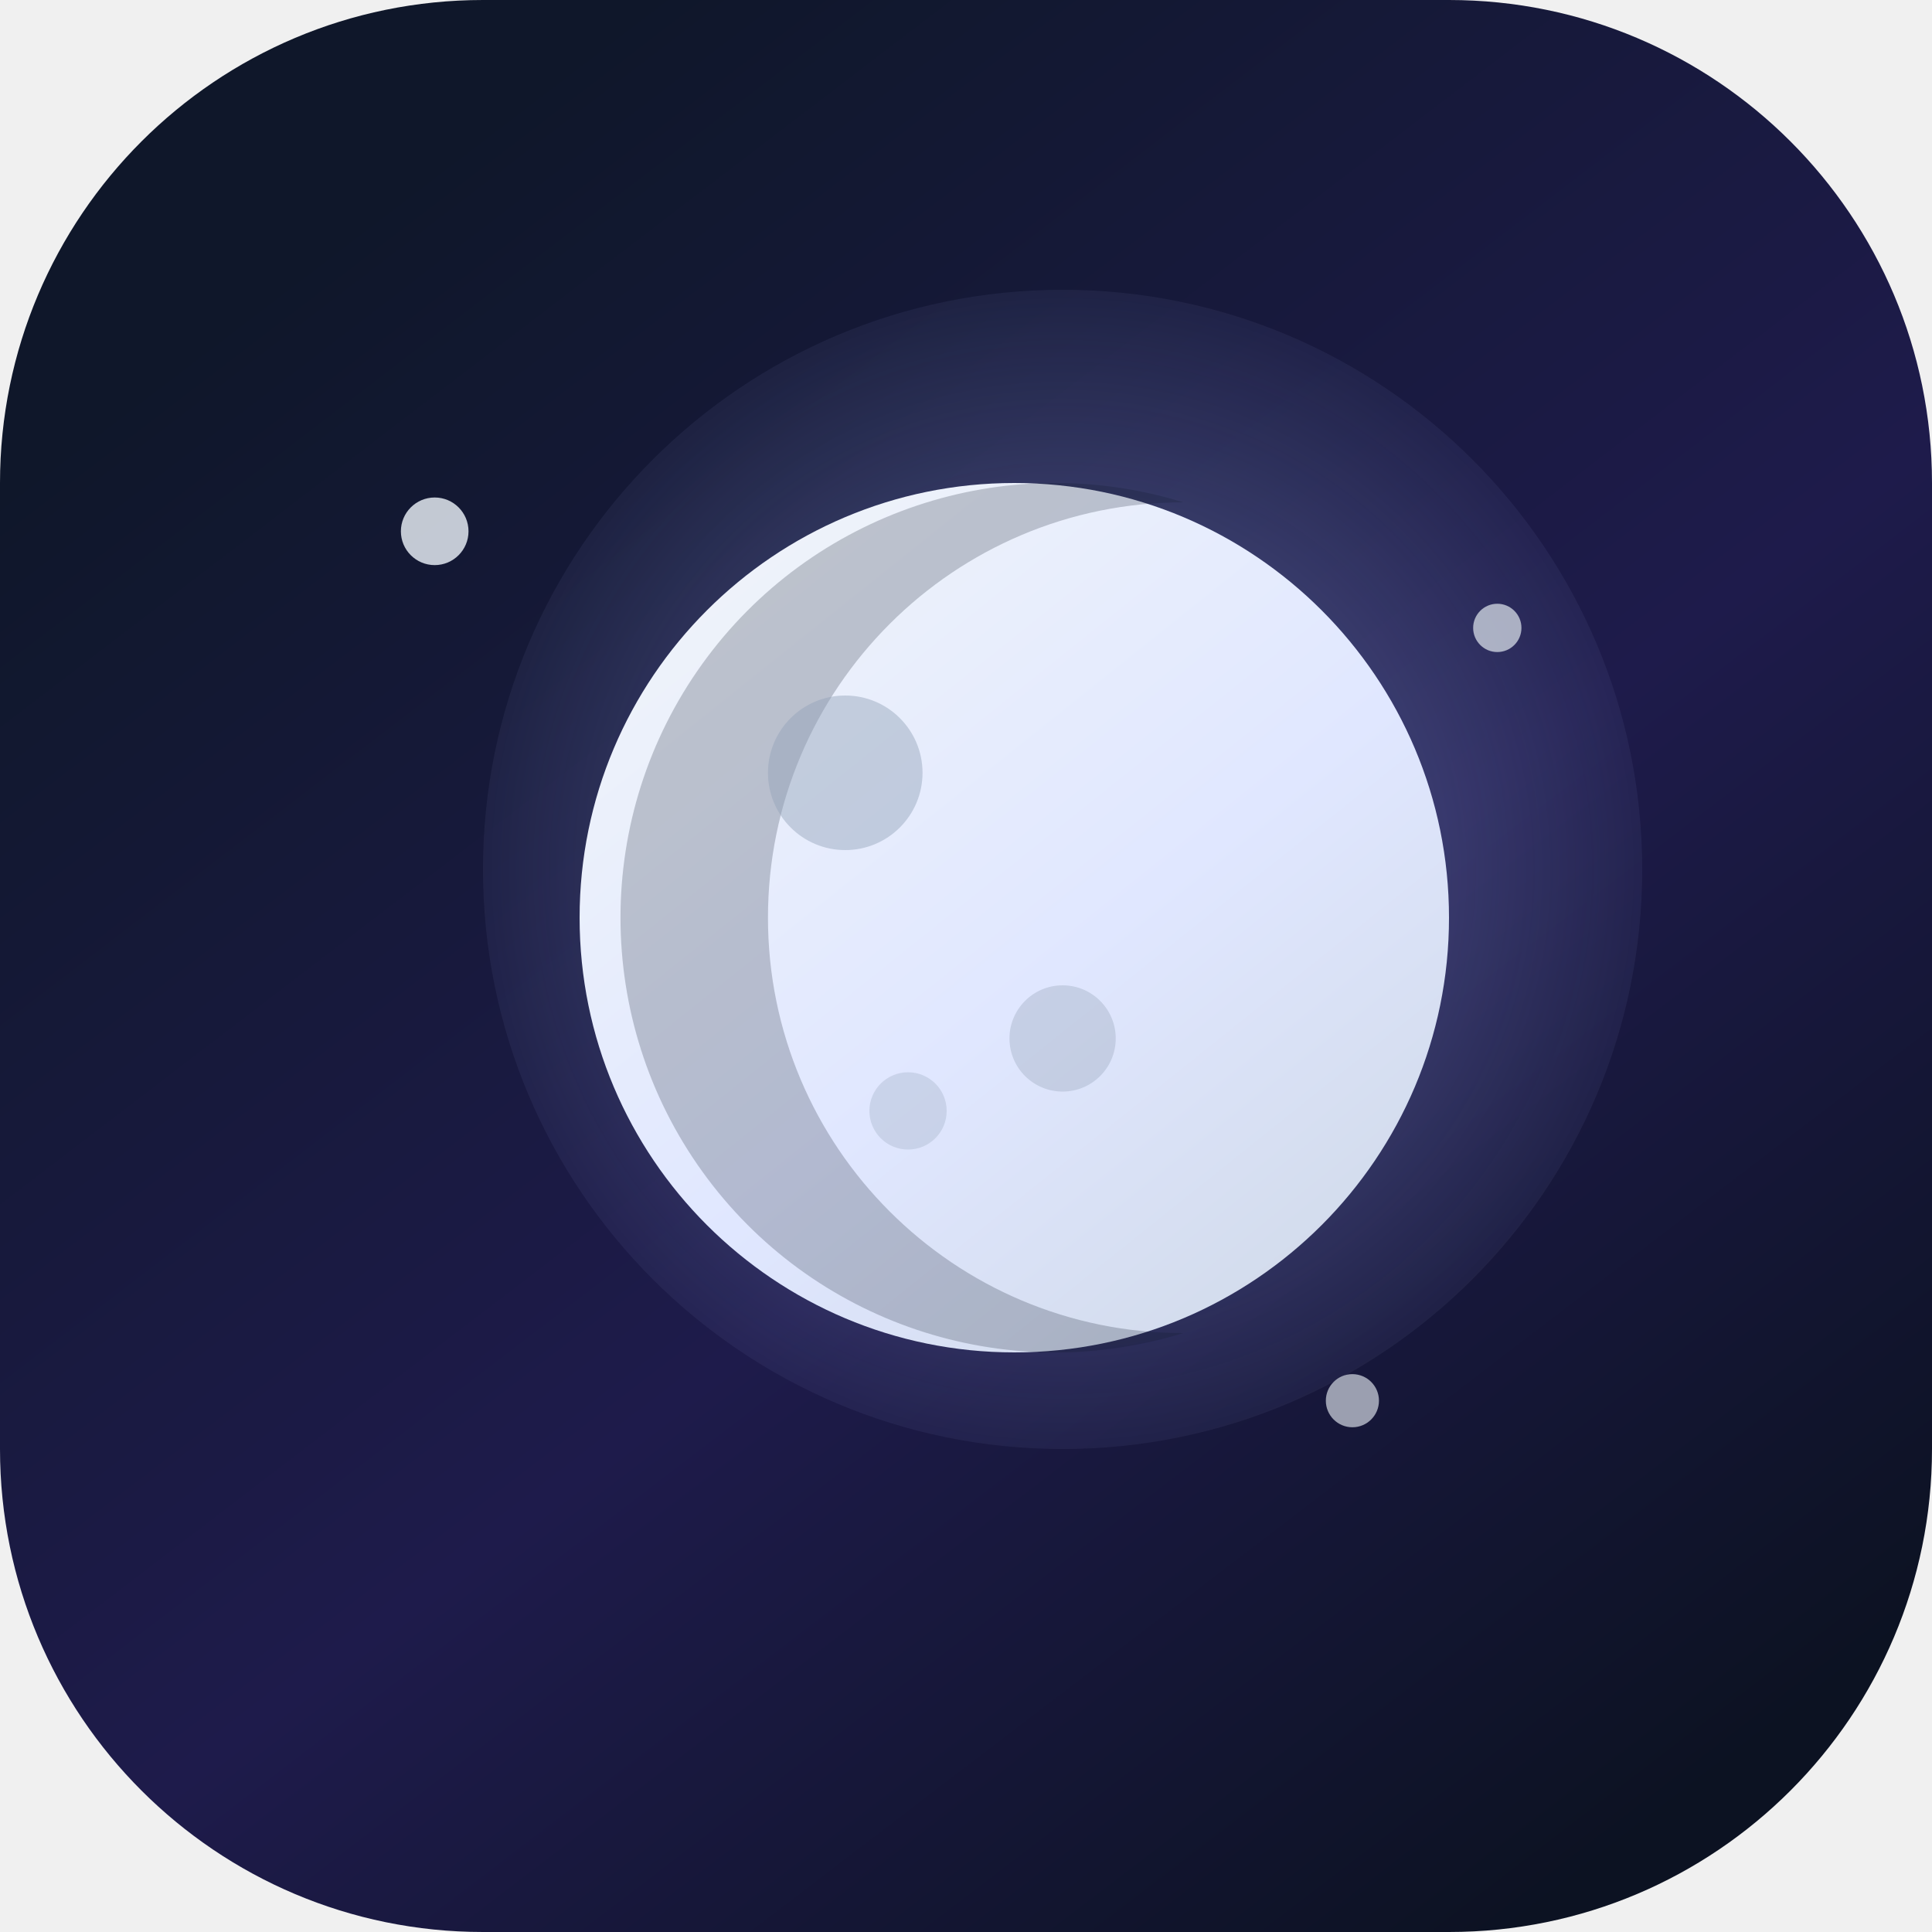
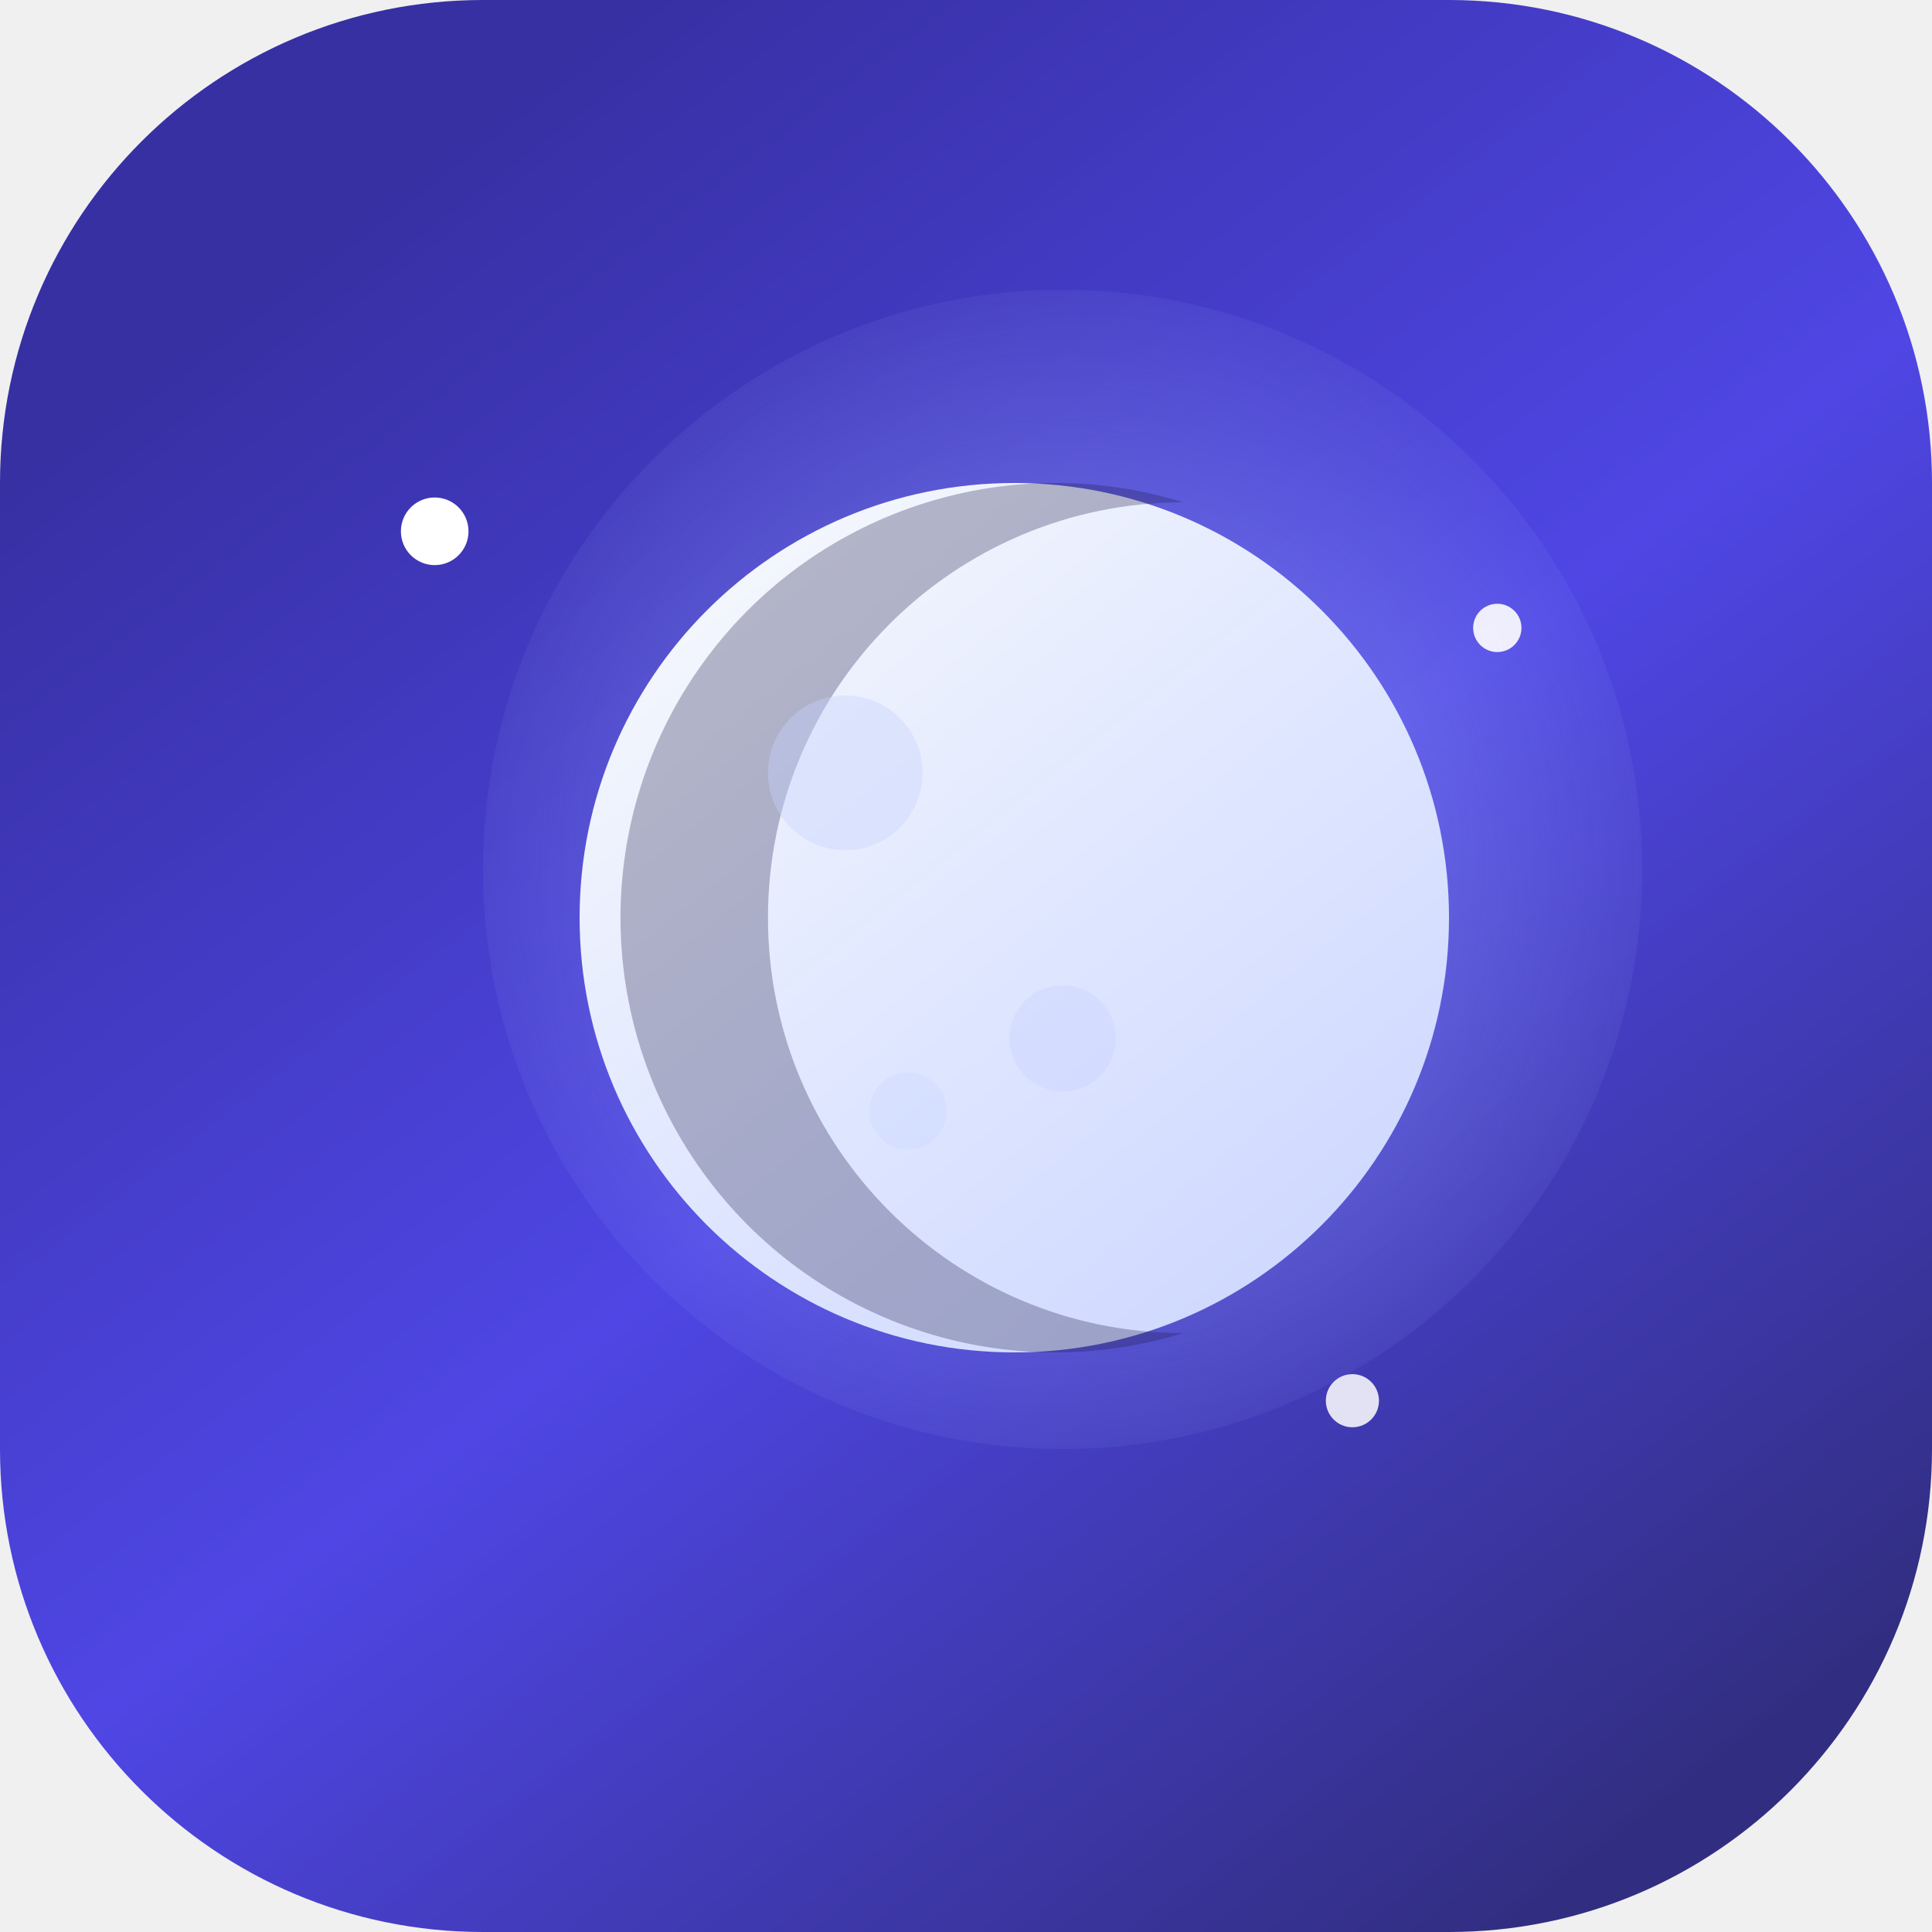
<svg xmlns="http://www.w3.org/2000/svg" viewBox="0 0 40 40" fill="none">
  <defs>
    <linearGradient id="bg" x1="8" y1="4" x2="34" y2="38" gradientUnits="userSpaceOnUse">
-       <stop stop-color="#0f172a" />
-       <stop offset="0.55" stop-color="#1e1b4b" />
-       <stop offset="1" stop-color="#0c1222" />
+       <stop stop-color="#3730a3" />
+       <stop offset="0.5" stop-color="#4f46e5" />
+       <stop offset="1" stop-color="#312e81" />
    </linearGradient>
    <linearGradient id="moon" x1="14" y1="10" x2="30" y2="30" gradientUnits="userSpaceOnUse">
-       <stop stop-color="#f1f5f9" />
-       <stop offset="0.5" stop-color="#e0e7ff" />
-       <stop offset="1" stop-color="#cbd5e1" />
+       <stop stop-color="#f8fafc" />
+       <stop offset="0.45" stop-color="#e0e7ff" />
+       <stop offset="1" stop-color="#c7d2fe" />
    </linearGradient>
    <radialGradient id="glow" cx="0" cy="0" r="1" gradientUnits="userSpaceOnUse" gradientTransform="translate(22 18) rotate(90) scale(14)">
-       <stop stop-color="#a5b4fc" stop-opacity="0.45" />
+       <stop stop-color="#a5b4fc" stop-opacity="0.55" />
      <stop offset="1" stop-color="#a5b4fc" stop-opacity="0" />
    </radialGradient>
  </defs>
  <rect width="40" height="40" rx="10" fill="url(#bg)" />
  <circle cx="22" cy="18" r="12" fill="url(#glow)" />
  <circle cx="21" cy="19" r="9" fill="url(#moon)" />
-   <path d="M24.5 10.4a9 9 0 1 0 0 17.2 7.2 7.2 0 1 1 0-17.2z" fill="#0f172a" fill-opacity="0.22" />
-   <circle cx="17.5" cy="16" r="1.6" fill="#94a3b8" fill-opacity="0.45" />
-   <circle cx="22" cy="21.5" r="1.1" fill="#94a3b8" fill-opacity="0.35" />
-   <circle cx="18.8" cy="23" r="0.8" fill="#94a3b8" fill-opacity="0.3" />
-   <circle cx="9" cy="11" r="0.7" fill="#e2e8f0" fill-opacity="0.85" />
-   <circle cx="31" cy="13" r="0.5" fill="#e2e8f0" fill-opacity="0.7" />
-   <circle cx="28" cy="29" r="0.55" fill="#e2e8f0" fill-opacity="0.65" />
+   <path d="M24.5 10.4a9 9 0 1 0 0 17.2 7.2 7.2 0 1 1 0-17.2z" fill="#1e1b4b" fill-opacity="0.3" />
+   <circle cx="17.5" cy="16" r="1.6" fill="#c7d2fe" fill-opacity="0.4" />
+   <circle cx="22" cy="21.5" r="1.1" fill="#c7d2fe" fill-opacity="0.35" />
+   <circle cx="18.8" cy="23" r="0.8" fill="#c7d2fe" fill-opacity="0.3" />
+   <circle cx="9" cy="11" r="0.7" fill="#fff" />
+   <circle cx="31" cy="13" r="0.5" fill="#fff" fill-opacity="0.9" />
+   <circle cx="28" cy="29" r="0.55" fill="#fff" fill-opacity="0.85" />
</svg>
